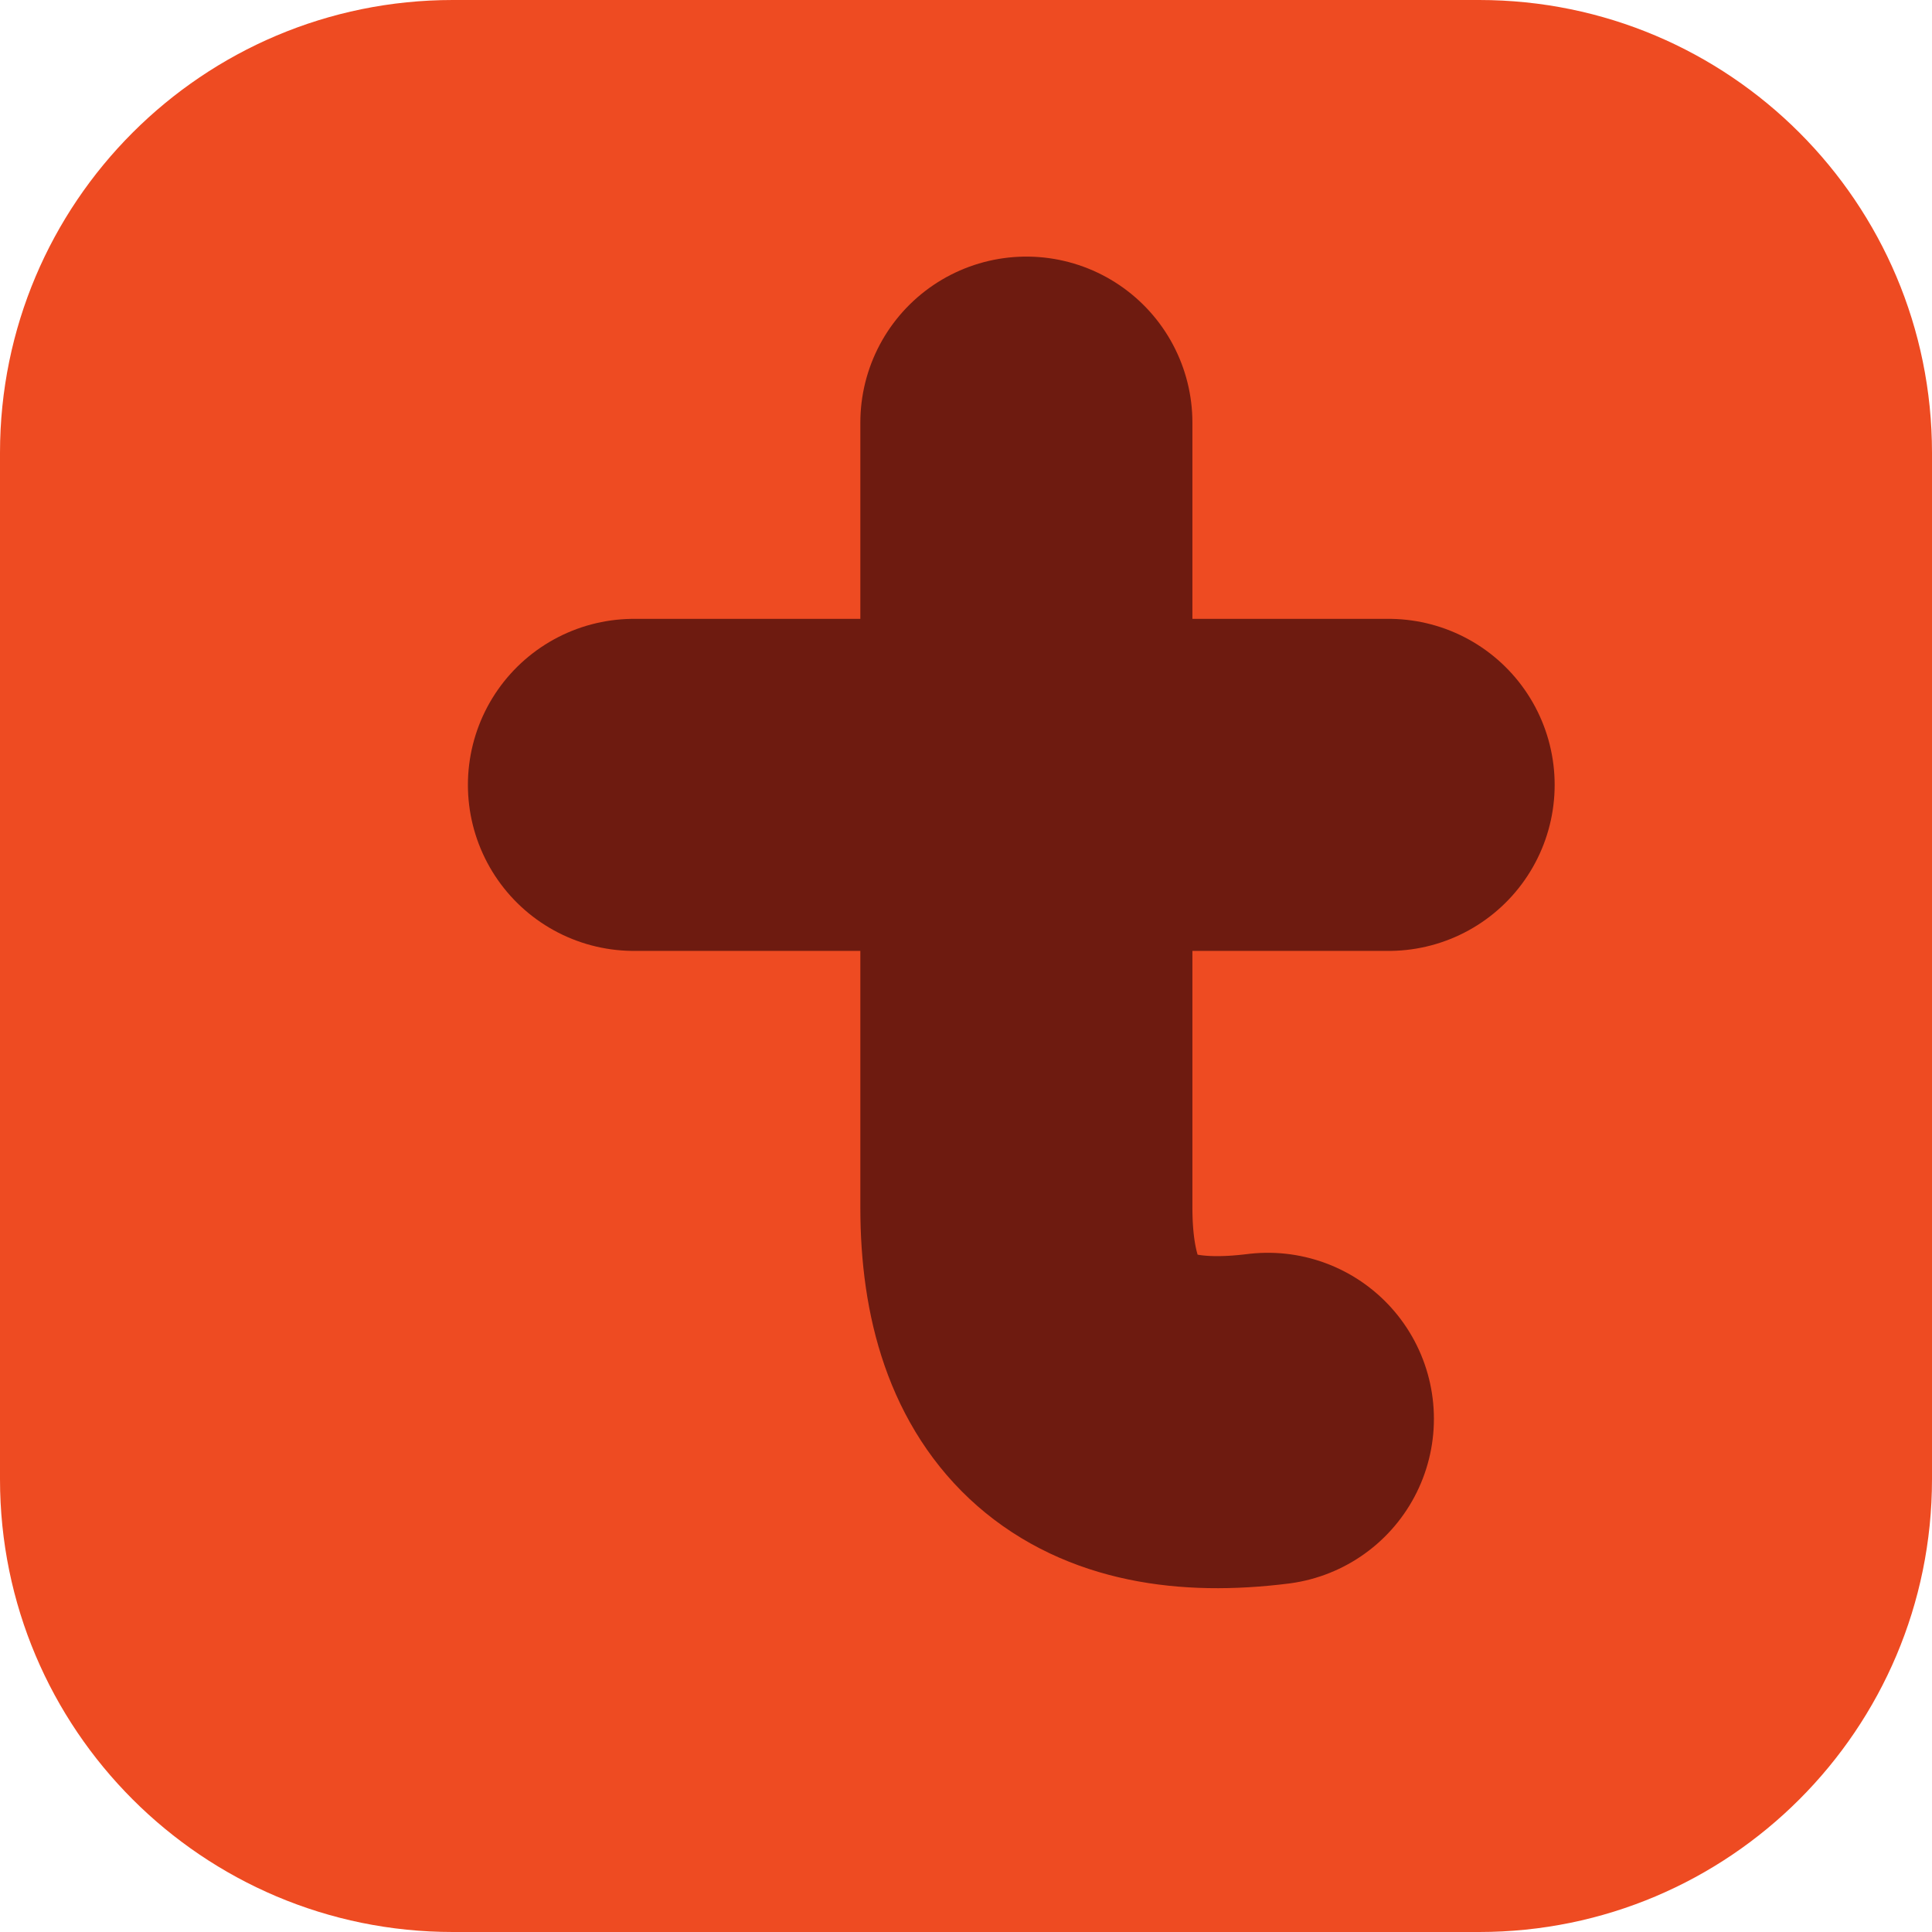
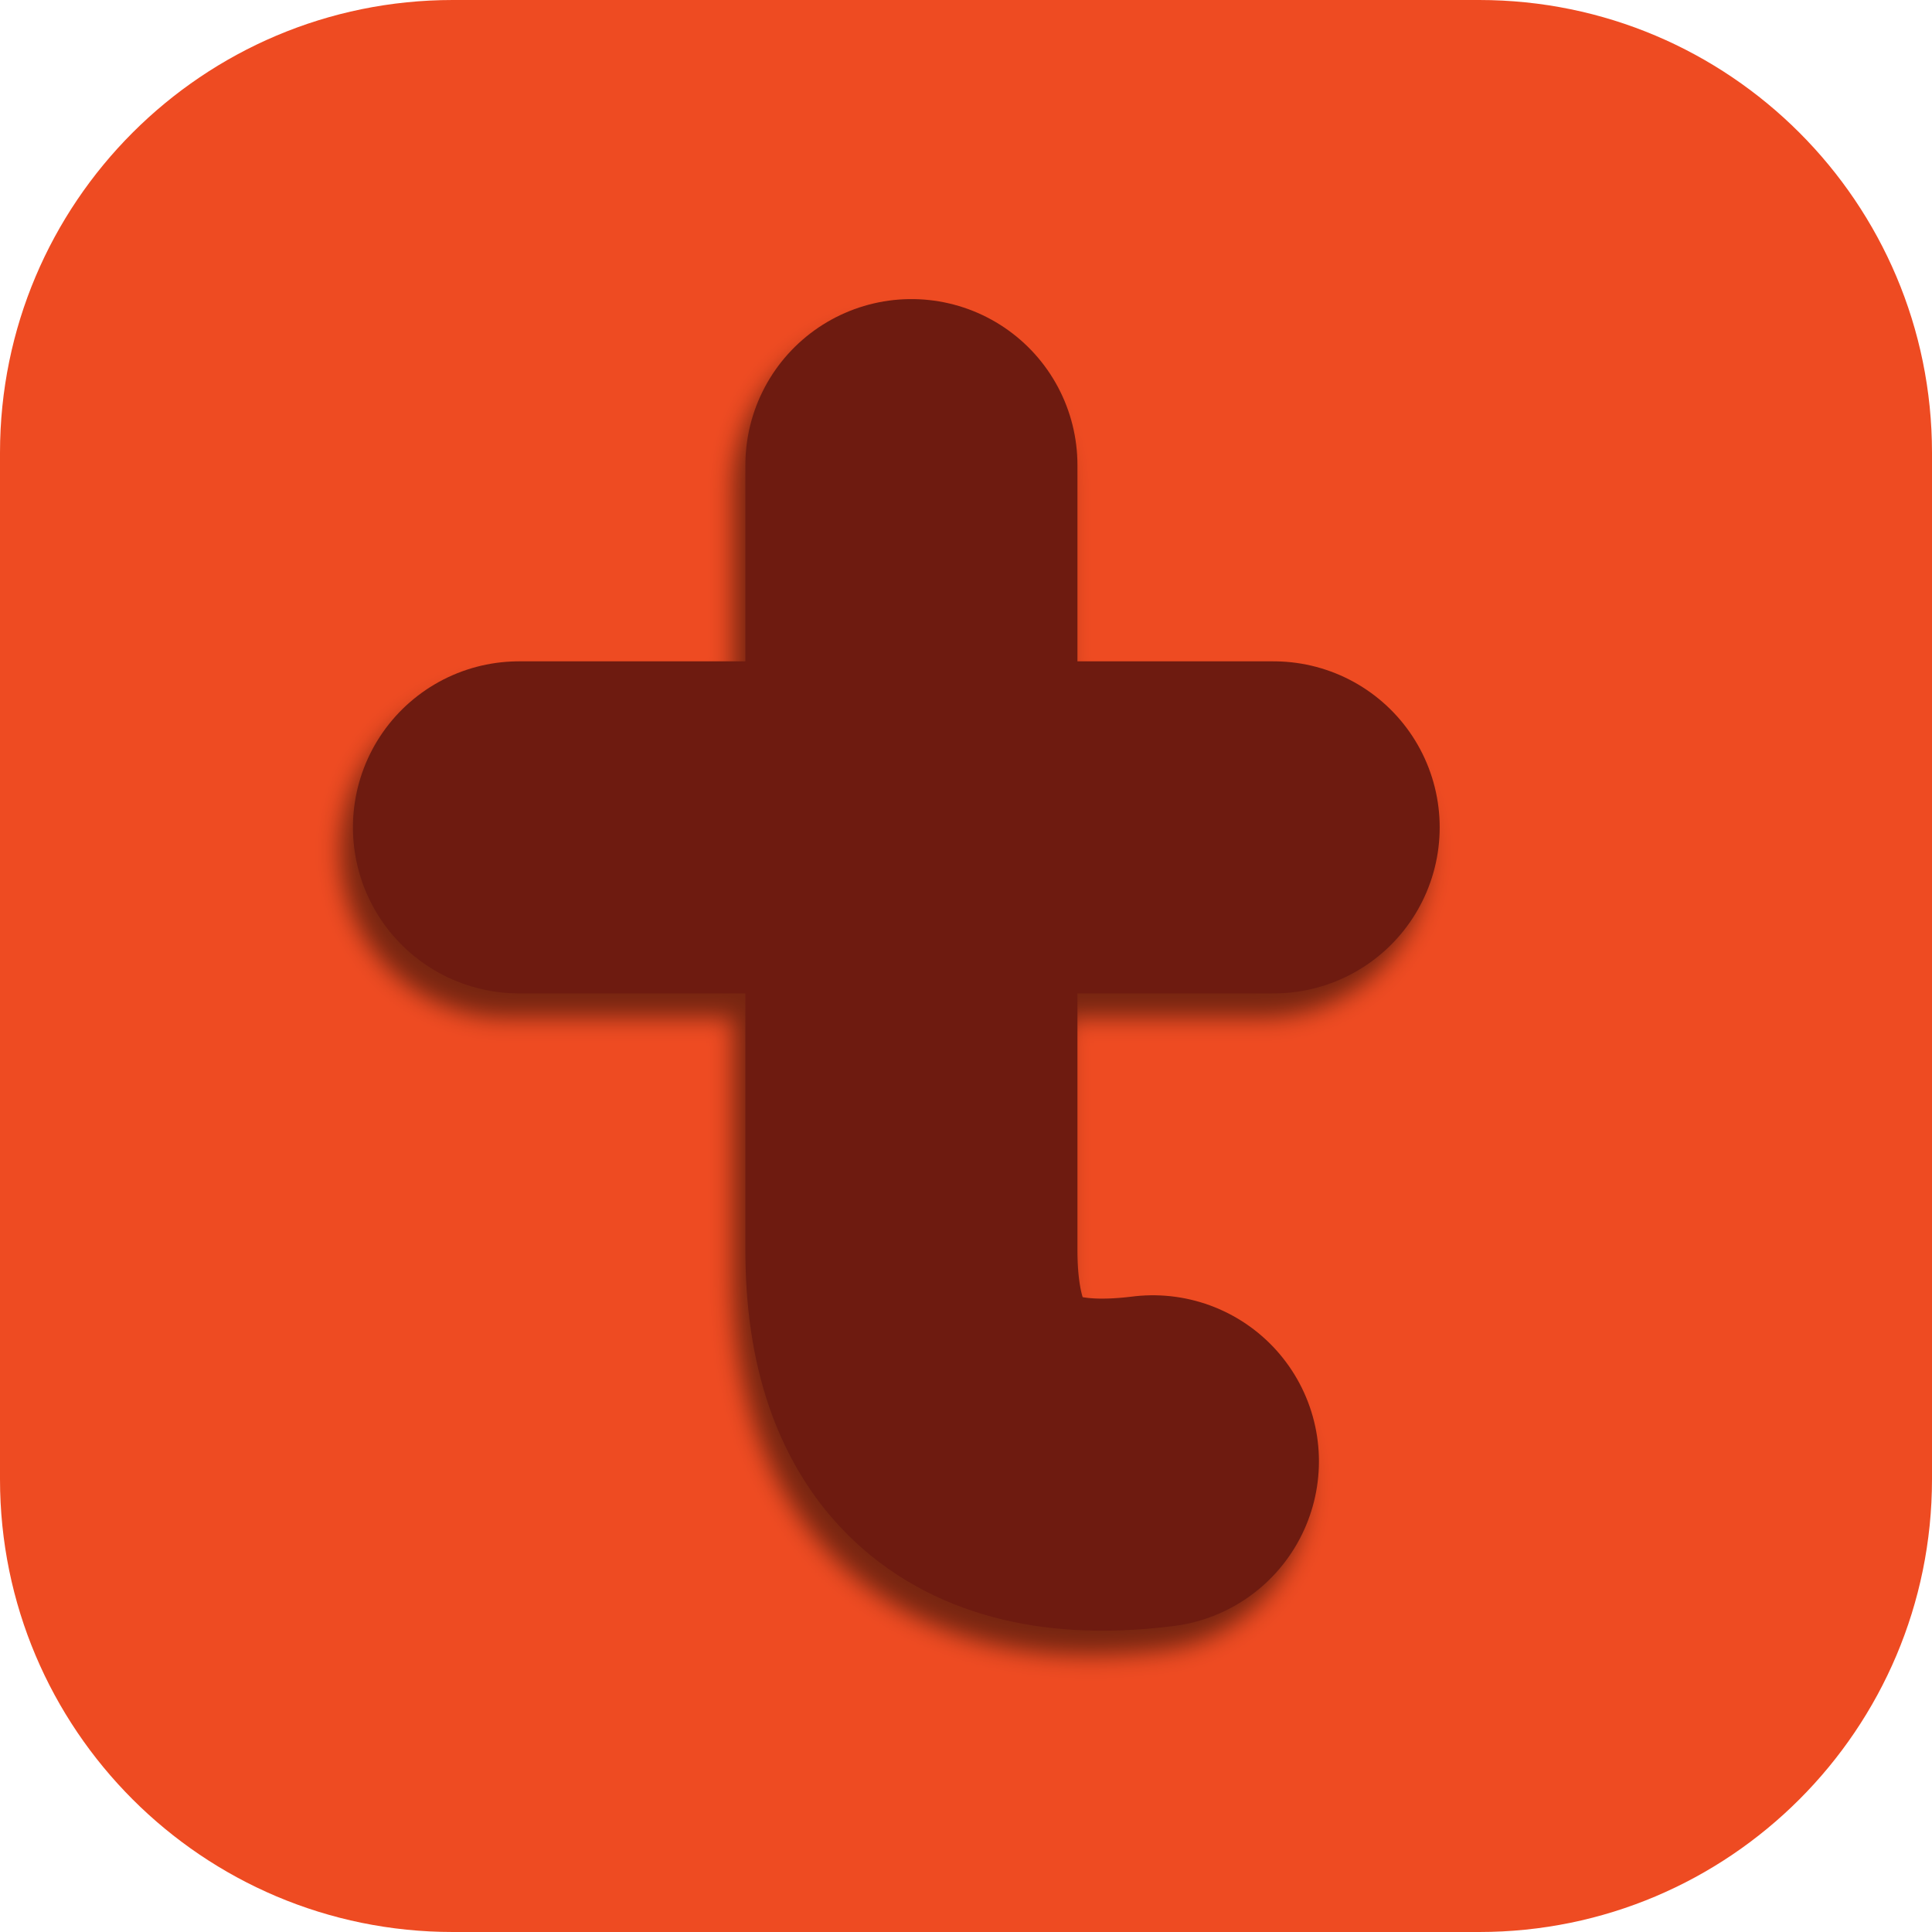
- <svg xmlns="http://www.w3.org/2000/svg" viewBox="0 0 64 64" width="64" height="64">
-   <rect width="64" height="64" rx="15" fill="#EE4B22" />
-   <g fill="none" stroke="#6E1B10" stroke-width="11" stroke-linecap="round" stroke-linejoin="round">
-     <path d="M34 14 L34 40 Q34 48 42 47" />
-     <path d="M21 26 L46 26" />
+ <svg xmlns="http://www.w3.org/2000/svg" viewBox="0 0 64 64" width="64" height="64" version="1.1" id="svg2">
+   <defs id="defs2">
+     <filter style="color-interpolation-filters:sRGB;" id="filter44" x="-0.274" y="-0.195" width="1.533" height="1.414">
+       <feFlood result="flood" in="SourceGraphic" flood-opacity="0.498" flood-color="rgb(0,0,0)" id="feFlood43" />
+       <feGaussianBlur result="blur" in="SourceGraphic" stdDeviation="0.4" id="feGaussianBlur43" />
+       <feOffset result="offset" in="blur" dx="-0.4" dy="0.8" id="feOffset43" />
+       <feComposite result="comp1" operator="in" in="flood" in2="offset" id="feComposite43" />
+       <feComposite result="comp2" operator="over" in="SourceGraphic" in2="comp1" id="feComposite44" />
+     </filter>
+   </defs>
+   <rect width="64" height="64" rx="15" fill="#EE4B22" id="rect1" />
+   <g fill="none" stroke="#6e1b10" stroke-width="11" stroke-linecap="round" stroke-linejoin="round" id="g2" transform="translate(-3.808538,1.407503)" style="filter:url(#filter44)">
+     <path d="m 34,14 v 26 q 0,8 8,7" id="path1" />
+     <path d="M 21,26 H 46" id="path2" />
  </g>
</svg>
